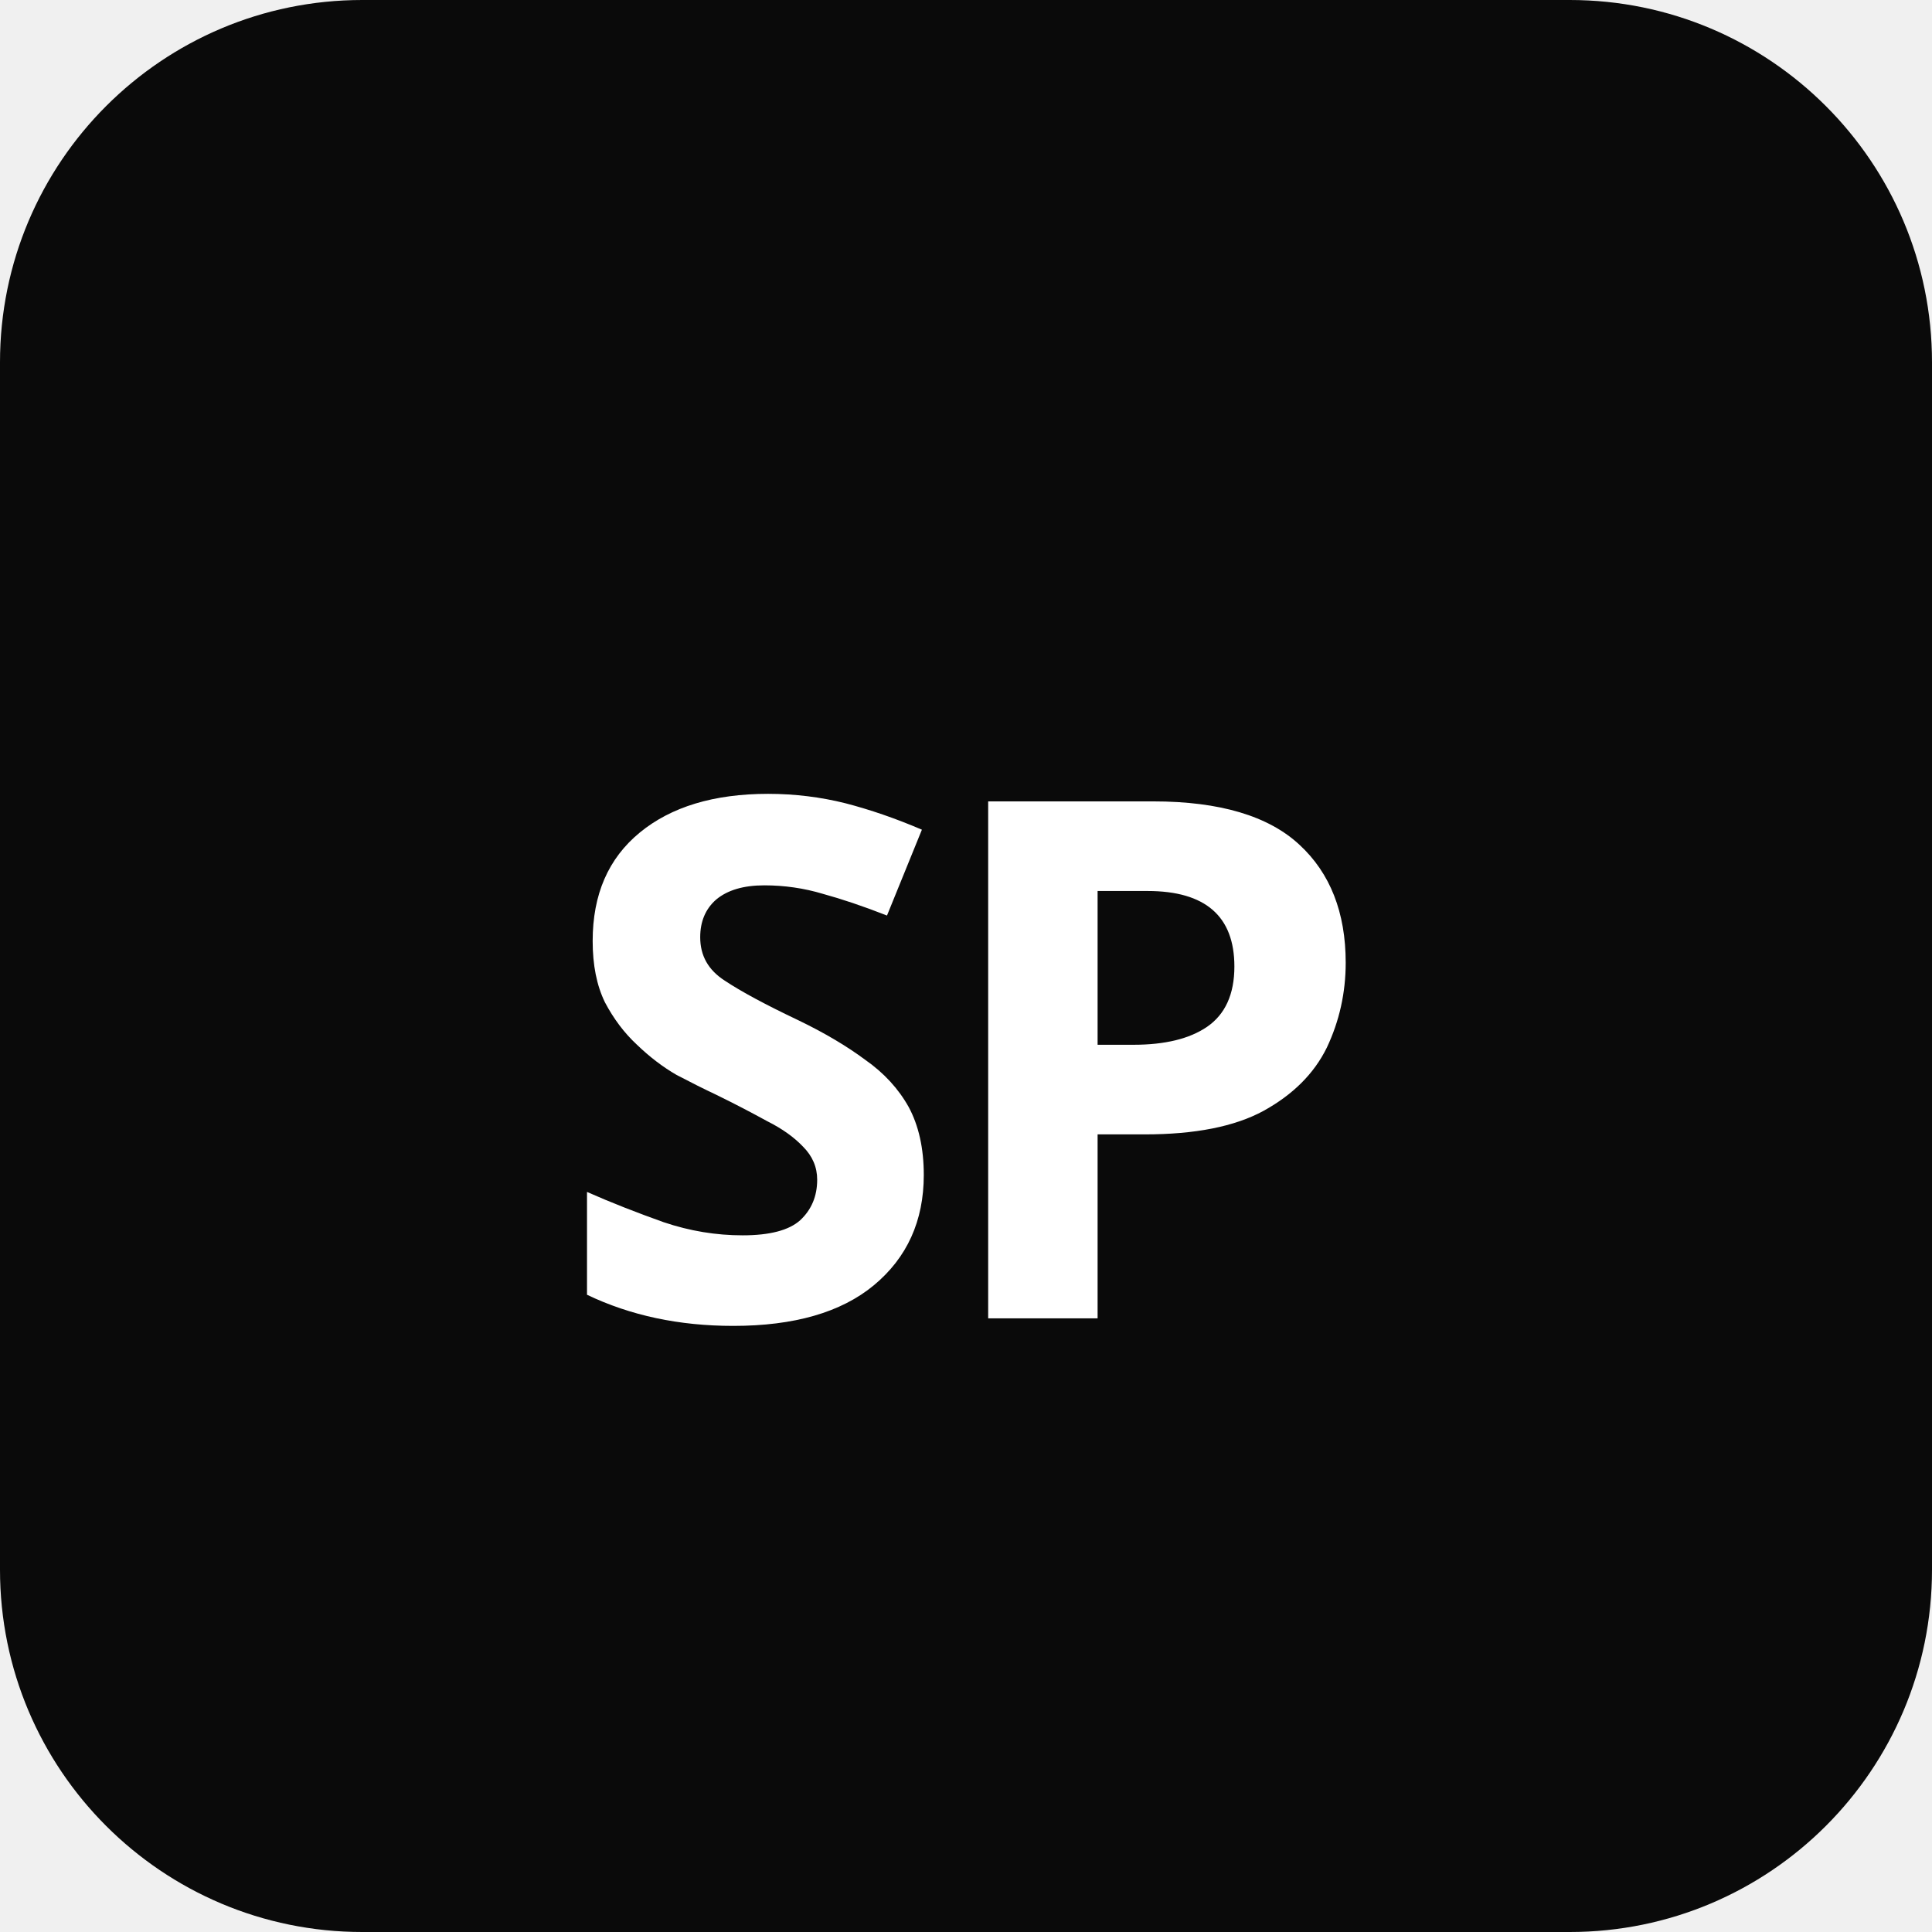
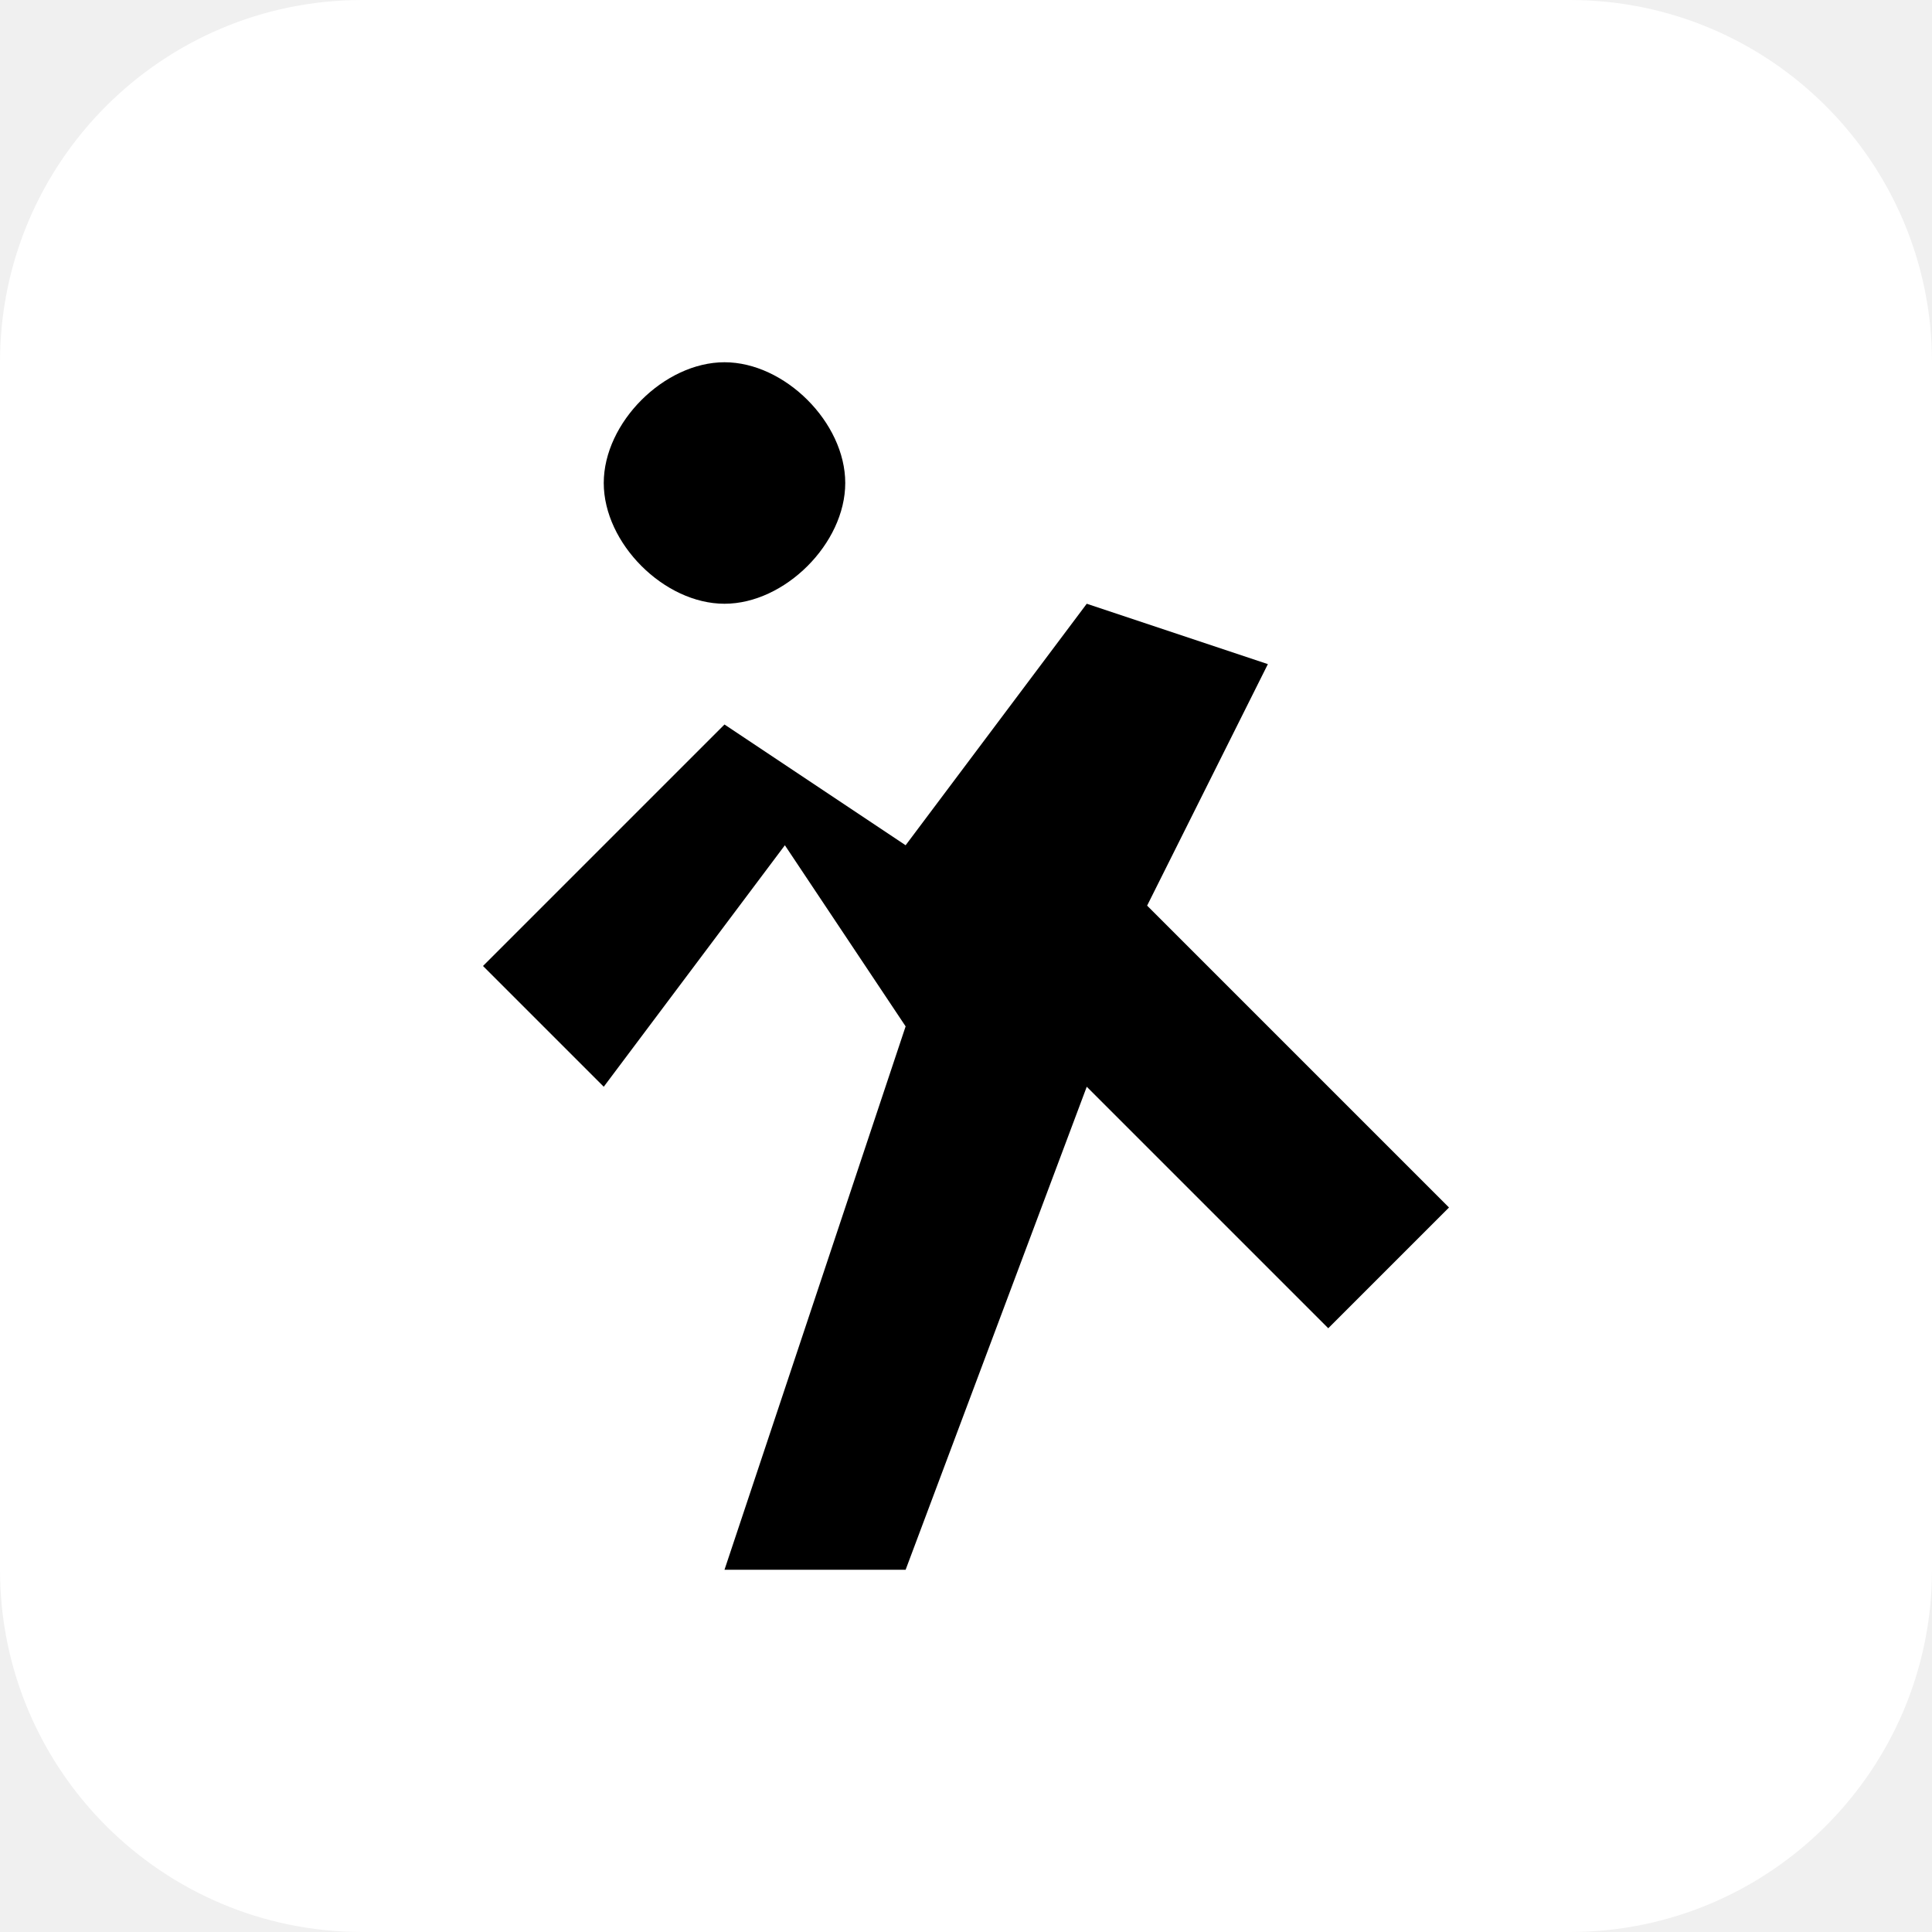
<svg xmlns="http://www.w3.org/2000/svg" viewBox="0 0 32 32" width="32" height="32">
-   <rect width="32" height="32" rx="6" fill="#0A0A0A" />
-   <text x="50%" y="55%" dominant-baseline="middle" text-anchor="middle" font-family="'Archivo', 'Arial Black', sans-serif" font-weight="900" font-size="12" fill="#FFFFFF" letter-spacing="-0.5">SP</text>
+   <rect width="32" height="32" rx="6" fill="#FFFFFF" />
+   <path d="M12 6 C13 6 14 7 14 8 C14 9 13 10 12 10 C11 10 10 9 10 8 C10 7 11 6 12 6 Z M18 10 L15 14 L12 12 L8 16 L10 18 L13 14 L15 17 L12 26 L15 26 L18 18 L22 22 L24 20 L19 15 L21 11 Z" fill="#000000" />
</svg>
